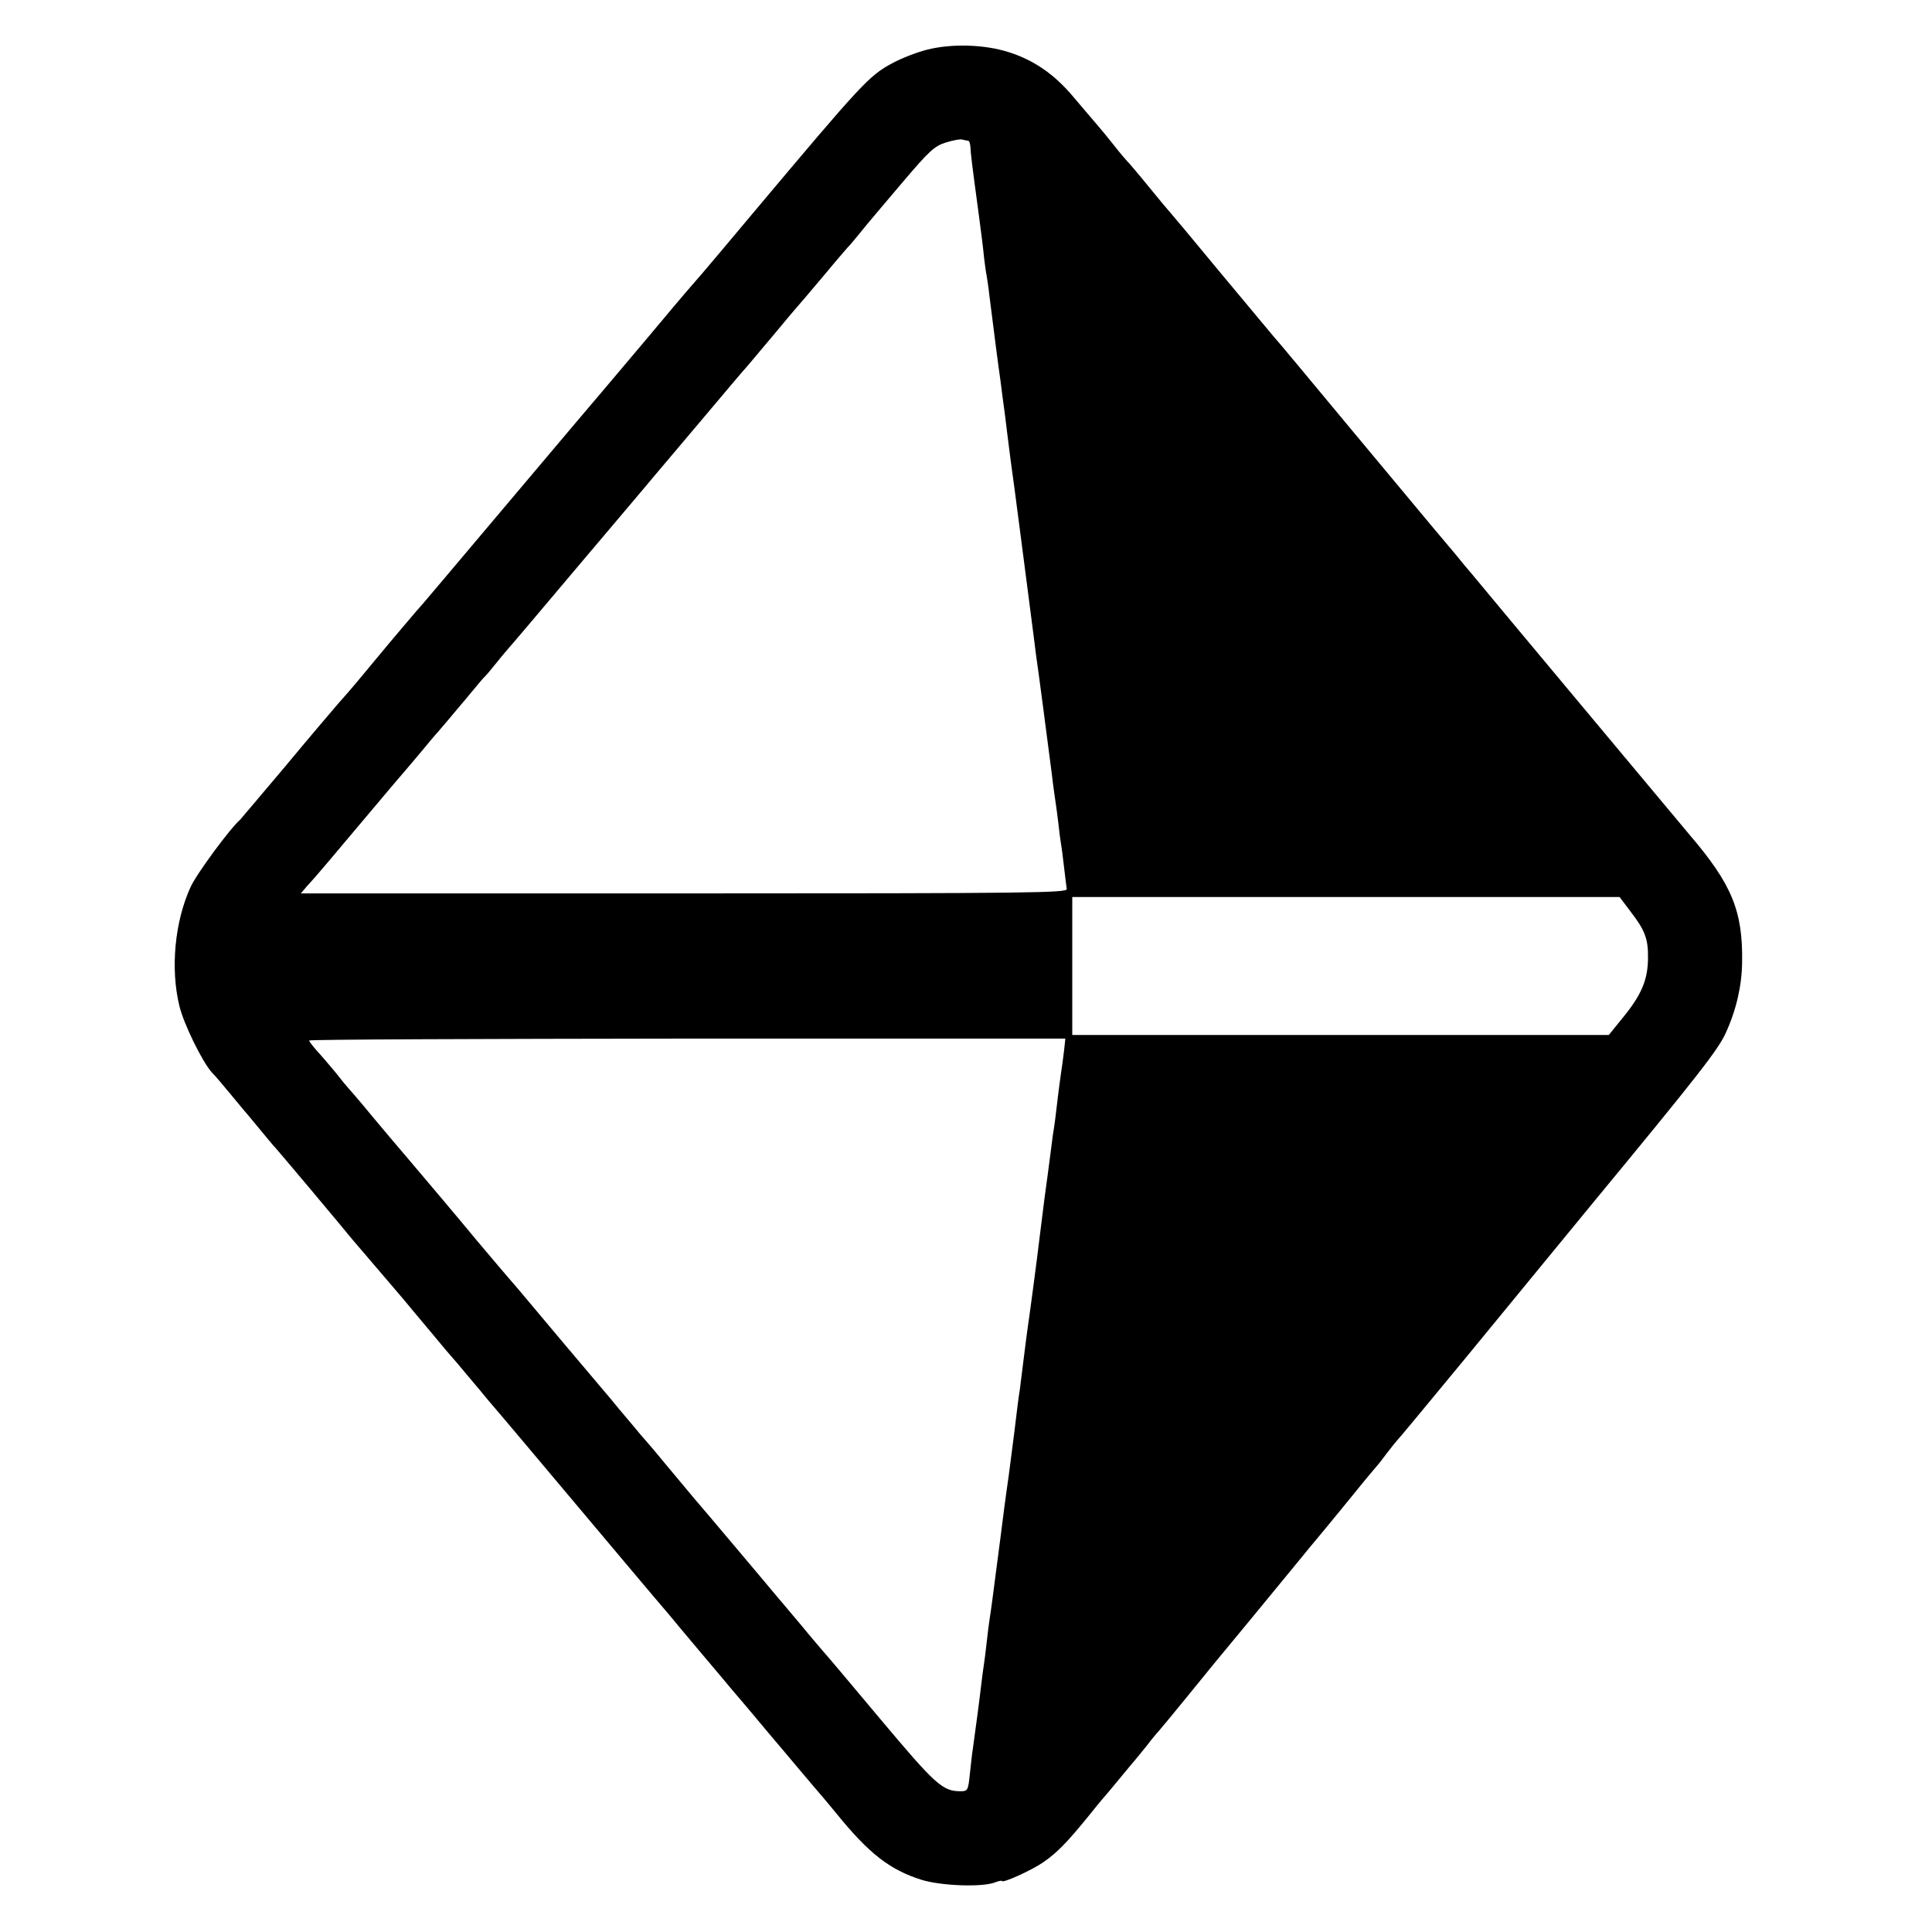
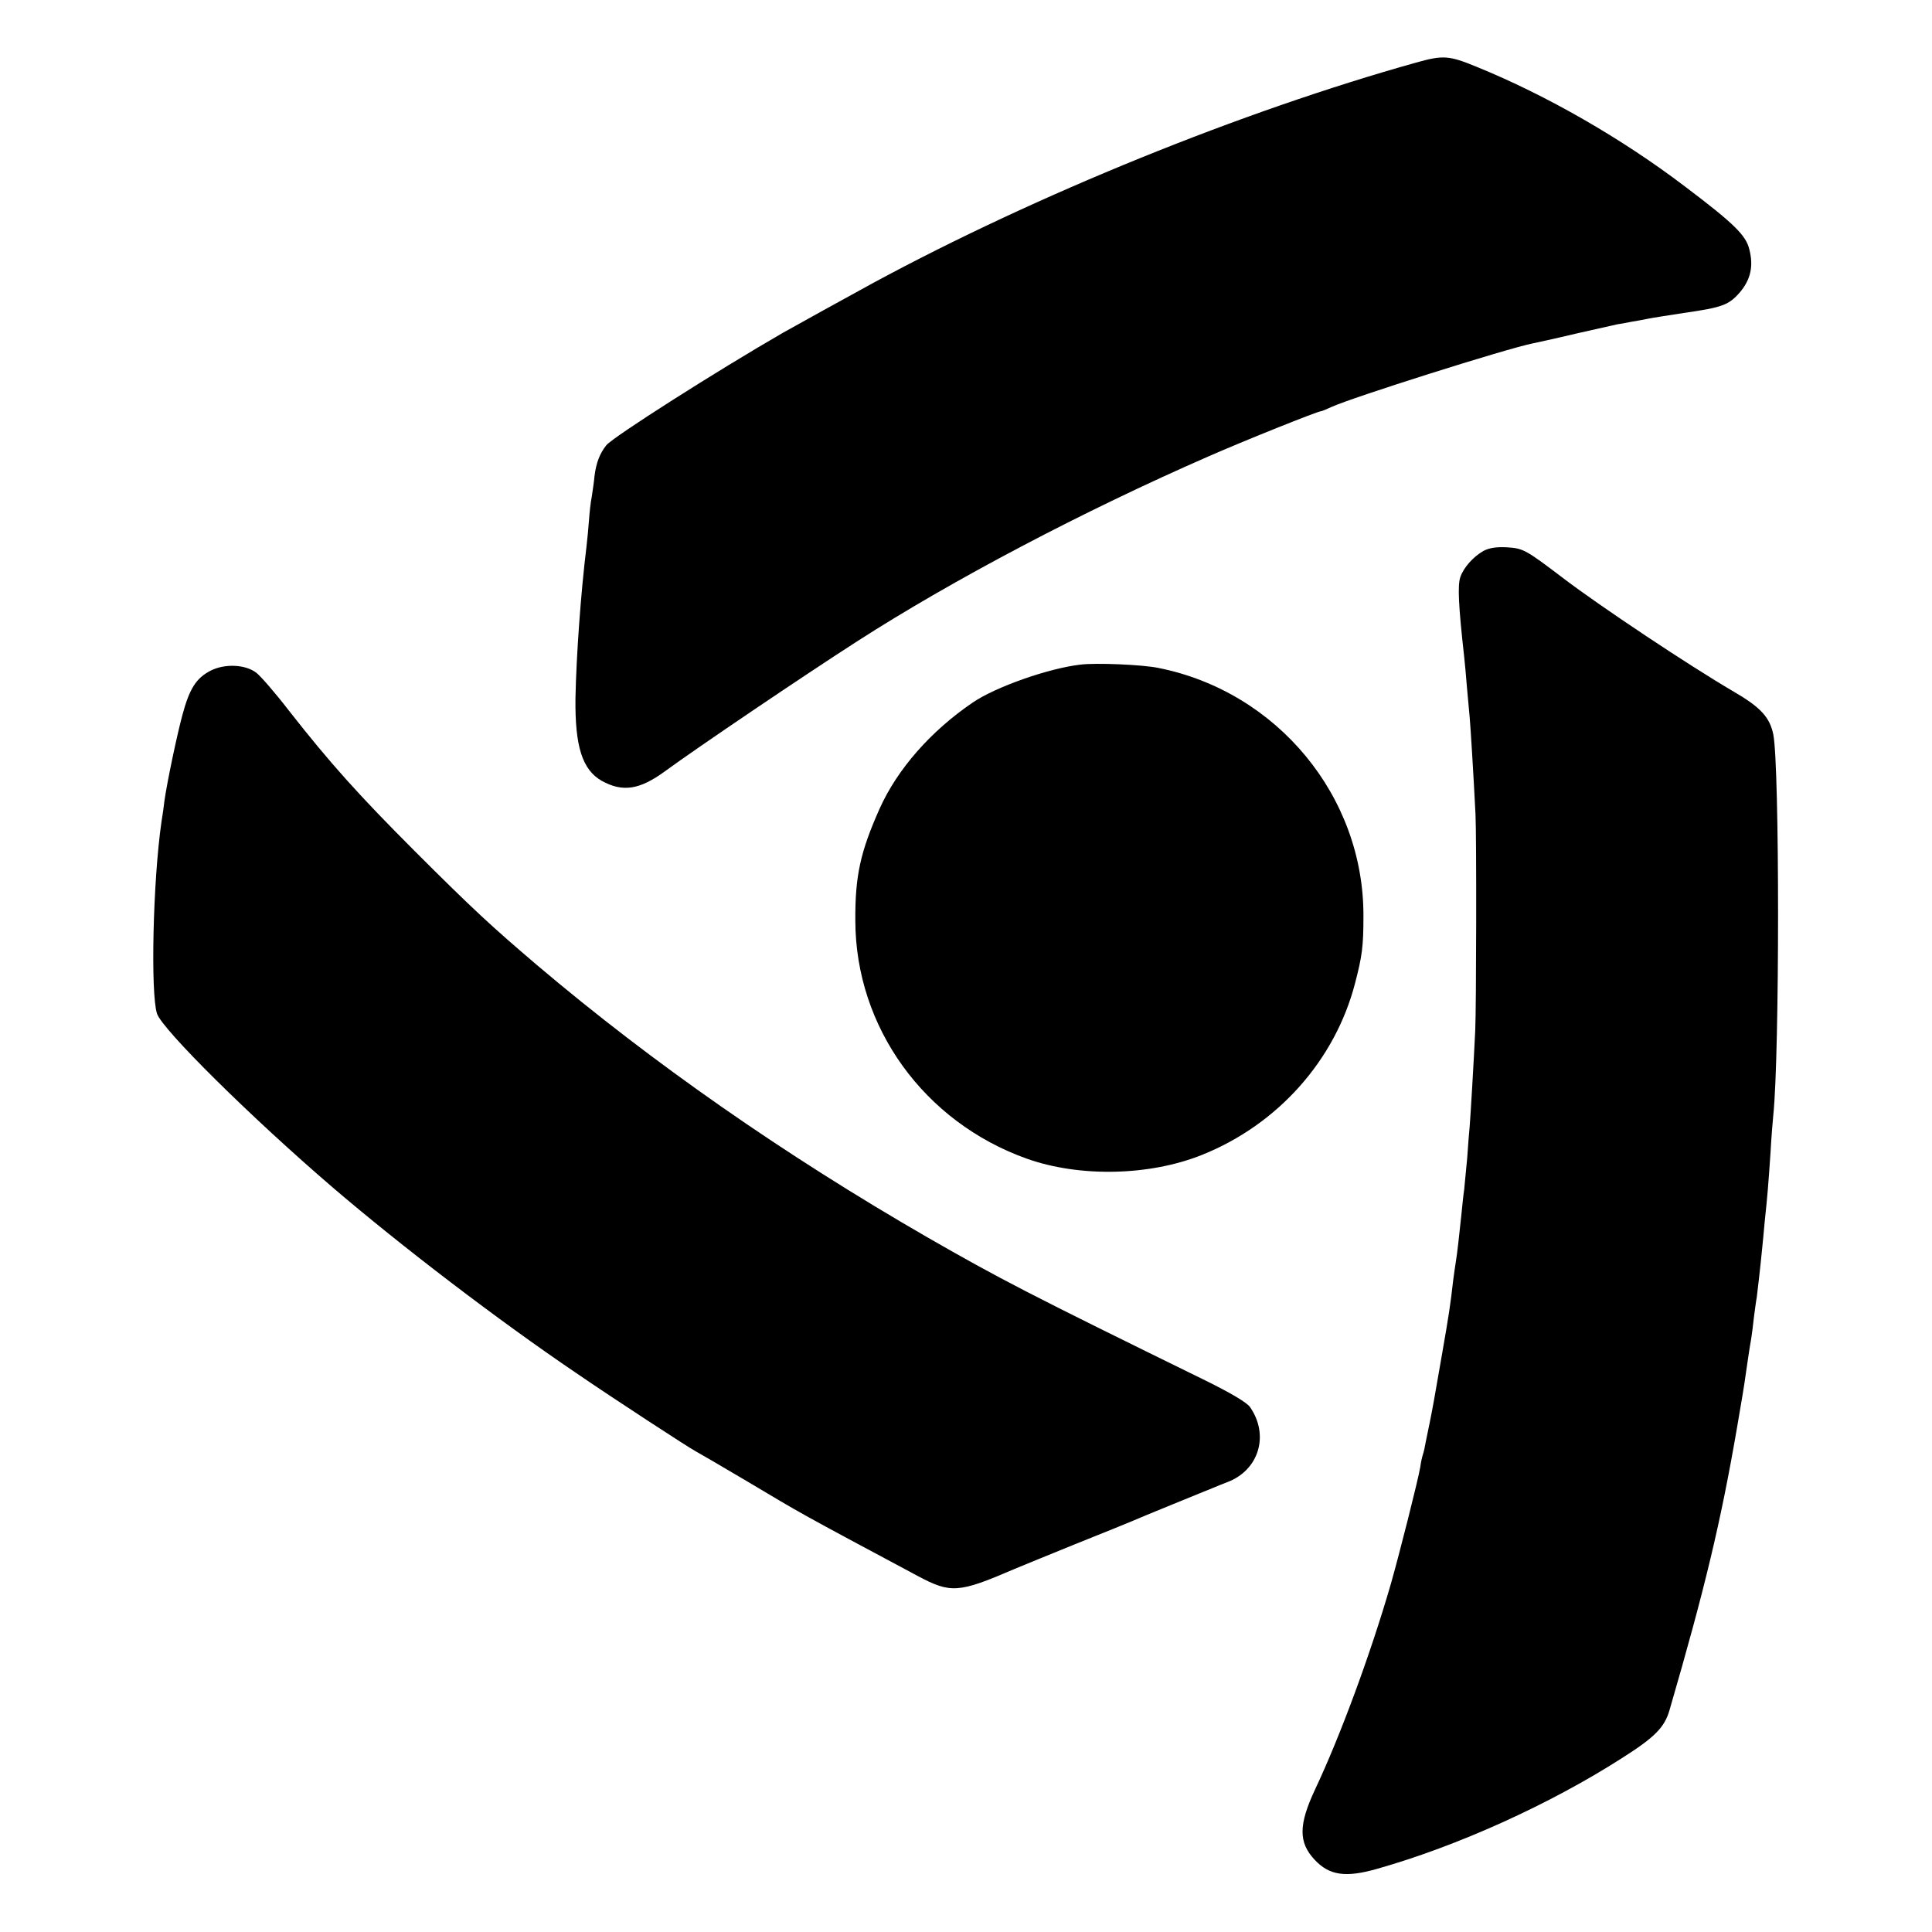
<svg xmlns="http://www.w3.org/2000/svg" version="1.0" width="700pt" height="700pt" viewBox="0 0 700 700" preserveAspectRatio="xMidYMid meet">
  <g transform="translate(0,700) scale(0.1,-0.1)" fill="#000000" stroke="none">
-     <path d="M3359 6820 c-36 -9 -93 -31 -126 -49 -84 -45 -109 -72 -503 -541 -90 -107 -171 -204 -181 -215 -30 -34 -102 -118 -145 -170 -23 -28 -122 -145 -220 -261 -99 -116 -282 -334 -409 -484 -126 -150 -235 -278 -240 -284 -15 -16 -125 -146 -167 -197 -61 -74 -101 -122 -139 -164 -19 -22 -107 -125 -194 -230 -88 -104 -162 -192 -165 -195 -37 -32 -160 -199 -180 -245 -57 -125 -73 -295 -40 -430 16 -66 83 -202 117 -240 16 -16 48 -55 73 -85 25 -30 47 -57 50 -60 3 -3 25 -30 50 -60 25 -30 47 -57 50 -60 4 -3 64 -75 136 -160 71 -85 139 -166 150 -180 18 -21 93 -109 188 -220 11 -14 55 -66 96 -115 41 -50 77 -92 80 -95 3 -3 28 -32 55 -65 28 -33 60 -71 71 -85 40 -46 208 -246 329 -390 122 -145 290 -345 329 -390 11 -14 55 -66 96 -115 42 -50 85 -101 97 -115 11 -14 53 -63 93 -110 39 -47 79 -94 88 -105 10 -11 53 -63 97 -115 44 -52 82 -97 85 -100 3 -3 25 -30 50 -60 119 -147 195 -205 309 -241 72 -22 217 -27 264 -10 15 6 27 8 27 6 0 -10 105 37 149 67 52 36 87 72 169 173 31 39 59 72 62 75 3 3 25 30 50 60 25 30 47 57 50 60 3 3 23 28 45 55 21 28 42 52 45 55 3 3 46 55 95 115 49 61 154 189 234 285 79 96 160 195 180 219 20 25 50 61 66 80 17 20 71 86 120 146 49 61 92 112 95 115 3 3 19 23 35 45 17 22 33 42 36 45 4 3 114 136 246 296 131 160 339 413 463 564 388 470 456 558 483 618 38 83 58 171 59 255 3 186 -37 283 -190 462 -9 11 -188 225 -397 475 -209 250 -387 464 -396 475 -10 11 -34 40 -54 65 -21 25 -57 68 -80 95 -23 28 -158 190 -300 360 -142 171 -269 324 -284 340 -14 17 -102 122 -196 235 -93 113 -172 207 -175 210 -3 3 -37 43 -75 90 -38 47 -75 90 -80 95 -6 6 -29 33 -50 60 -22 28 -52 64 -66 80 -14 17 -51 59 -80 94 -67 80 -141 132 -231 161 -88 29 -208 33 -299 10z m149 -330 c4 0 7 -10 8 -22 1 -24 5 -59 30 -243 8 -60 17 -130 19 -155 3 -25 7 -56 10 -70 2 -14 7 -43 9 -65 20 -158 30 -238 41 -315 2 -19 7 -51 9 -70 3 -19 10 -75 16 -125 6 -49 17 -135 25 -190 7 -55 16 -120 19 -145 13 -102 57 -437 60 -465 10 -66 37 -278 57 -430 5 -44 12 -91 14 -105 2 -14 7 -48 10 -76 3 -28 7 -59 9 -70 2 -10 7 -48 11 -84 4 -36 9 -72 10 -81 3 -14 -124 -16 -1386 -16 l-1389 0 22 26 c13 14 25 28 28 31 3 3 78 91 165 195 88 105 162 192 165 195 3 3 27 32 55 65 27 33 54 65 60 71 14 16 41 48 104 123 29 35 58 70 64 76 7 6 28 31 47 55 19 24 40 48 45 54 6 6 121 142 255 301 135 160 255 301 266 315 12 14 88 104 169 200 81 96 159 189 174 205 14 17 60 71 101 120 41 50 77 92 80 95 3 3 41 48 85 100 43 52 86 102 94 111 9 9 32 36 51 60 19 24 86 103 148 176 100 118 118 134 160 147 26 8 53 13 60 10 8 -2 17 -4 20 -4z m2400 -2793 c51 -66 64 -98 63 -167 0 -78 -23 -133 -87 -212 l-55 -68 -972 0 -972 0 0 250 0 250 991 0 992 0 40 -53z m-2053 -506 c-3 -25 -8 -62 -11 -81 -3 -19 -7 -53 -10 -75 -8 -69 -14 -119 -19 -145 -2 -14 -6 -45 -9 -70 -3 -25 -13 -99 -22 -165 -8 -66 -17 -138 -20 -160 -6 -52 -34 -263 -39 -295 -2 -14 -9 -65 -15 -115 -6 -49 -13 -103 -15 -120 -3 -16 -12 -86 -20 -155 -9 -69 -18 -138 -20 -155 -10 -68 -25 -183 -30 -225 -3 -25 -10 -76 -15 -115 -5 -38 -12 -90 -15 -115 -3 -25 -8 -56 -10 -70 -2 -14 -7 -50 -10 -80 -3 -30 -8 -66 -10 -80 -2 -14 -7 -47 -10 -75 -5 -45 -19 -151 -30 -230 -3 -16 -7 -58 -11 -92 -6 -60 -8 -63 -34 -63 -65 0 -91 24 -290 261 -107 128 -199 237 -205 243 -5 6 -44 51 -85 101 -41 49 -85 101 -97 115 -11 14 -76 90 -143 170 -67 80 -132 156 -144 170 -12 14 -55 66 -96 115 -41 50 -77 92 -80 95 -3 3 -28 32 -55 65 -28 33 -60 71 -71 85 -12 14 -88 104 -169 200 -81 96 -156 186 -168 200 -43 49 -132 155 -149 175 -55 67 -208 248 -248 295 -26 30 -85 100 -131 155 -45 55 -86 102 -89 105 -3 3 -23 27 -44 54 -22 26 -52 62 -68 79 -15 17 -28 34 -28 37 0 4 617 6 1370 7 l1370 0 -5 -46z" />
+     <path d="M5130 6773 c-629 -176 -1374 -478 -1966 -798 -72 -39 -296 -163 -326 -180 -241 -139 -615 -377 -641 -408 -24 -30 -37 -64 -43 -112 -2 -22 -7 -56 -10 -75 -4 -19 -8 -57 -10 -85 -2 -27 -6 -70 -9 -95 -21 -171 -37 -398 -40 -550 -2 -175 25 -259 95 -299 76 -42 137 -33 230 35 116 85 499 344 695 470 345 222 817 471 1275 671 125 55 394 163 406 163 3 0 20 7 37 15 76 35 636 212 731 231 10 2 80 17 155 35 75 17 143 32 151 34 8 1 31 5 50 9 19 3 46 8 60 11 14 3 72 12 130 21 141 20 164 29 204 75 39 46 50 95 34 156 -12 51 -58 95 -234 228 -229 174 -501 330 -754 433 -100 41 -121 43 -220 15z" />
+     <path d="M5375 5004 c-37 -21 -72 -60 -84 -95 -10 -30 -7 -101 14 -289 2 -19 7 -69 10 -110 4 -41 8 -91 10 -110 3 -33 14 -209 21 -350 4 -79 3 -701 -1 -785 -5 -107 -17 -309 -20 -345 -2 -19 -6 -71 -9 -115 -4 -44 -9 -96 -11 -115 -3 -19 -7 -60 -10 -90 -8 -76 -15 -140 -20 -170 -2 -14 -7 -45 -10 -70 -10 -89 -16 -127 -40 -265 -31 -179 -33 -190 -45 -250 -6 -27 -12 -60 -15 -73 -2 -13 -6 -31 -9 -40 -3 -9 -8 -30 -10 -47 -9 -52 -76 -316 -107 -425 -74 -255 -183 -550 -274 -743 -60 -128 -61 -192 -2 -255 53 -57 112 -66 227 -33 290 82 624 233 885 400 120 76 156 112 174 175 128 440 186 682 245 1026 14 80 28 165 31 190 8 55 14 97 20 130 2 14 7 49 10 79 4 30 8 61 10 70 2 14 13 109 20 181 1 14 6 57 9 95 10 94 13 132 21 250 3 55 8 116 10 135 23 220 23 1264 0 1379 -13 62 -45 98 -145 156 -164 96 -483 309 -612 407 -141 107 -148 111 -208 115 -38 2 -64 -2 -85 -13z" />
+     <path d="M3915 4592 c-115 -13 -308 -81 -390 -137 -152 -103 -274 -242 -338 -385 -70 -157 -89 -244 -88 -406 1 -386 249 -729 621 -862 191 -68 445 -63 636 14 274 110 482 343 554 623 25 96 30 131 30 241 2 434 -312 814 -743 900 -58 12 -226 19 -282 12z" />
+     <path d="M763 4570 c-52 -27 -76 -64 -102 -160 -20 -74 -55 -241 -65 -310 -2 -19 -7 -54 -11 -78 -31 -214 -40 -623 -16 -695 20 -58 339 -374 636 -629 250 -214 601 -482 883 -673 128 -88 412 -273 432 -283 8 -4 92 -53 185 -108 208 -124 186 -112 620 -344 120 -64 148 -62 350 25 17 7 116 48 220 90 105 42 199 80 210 85 11 5 76 32 145 60 69 28 134 55 145 59 11 5 34 14 52 21 114 43 153 170 82 272 -12 17 -70 51 -161 96 -641 314 -745 368 -1008 519 -520 300 -995 631 -1414 986 -162 138 -231 201 -442 412 -203 203 -309 321 -457 510 -50 65 -104 127 -119 138 -40 30 -114 33 -165 7z" />
  </g>
</svg>
